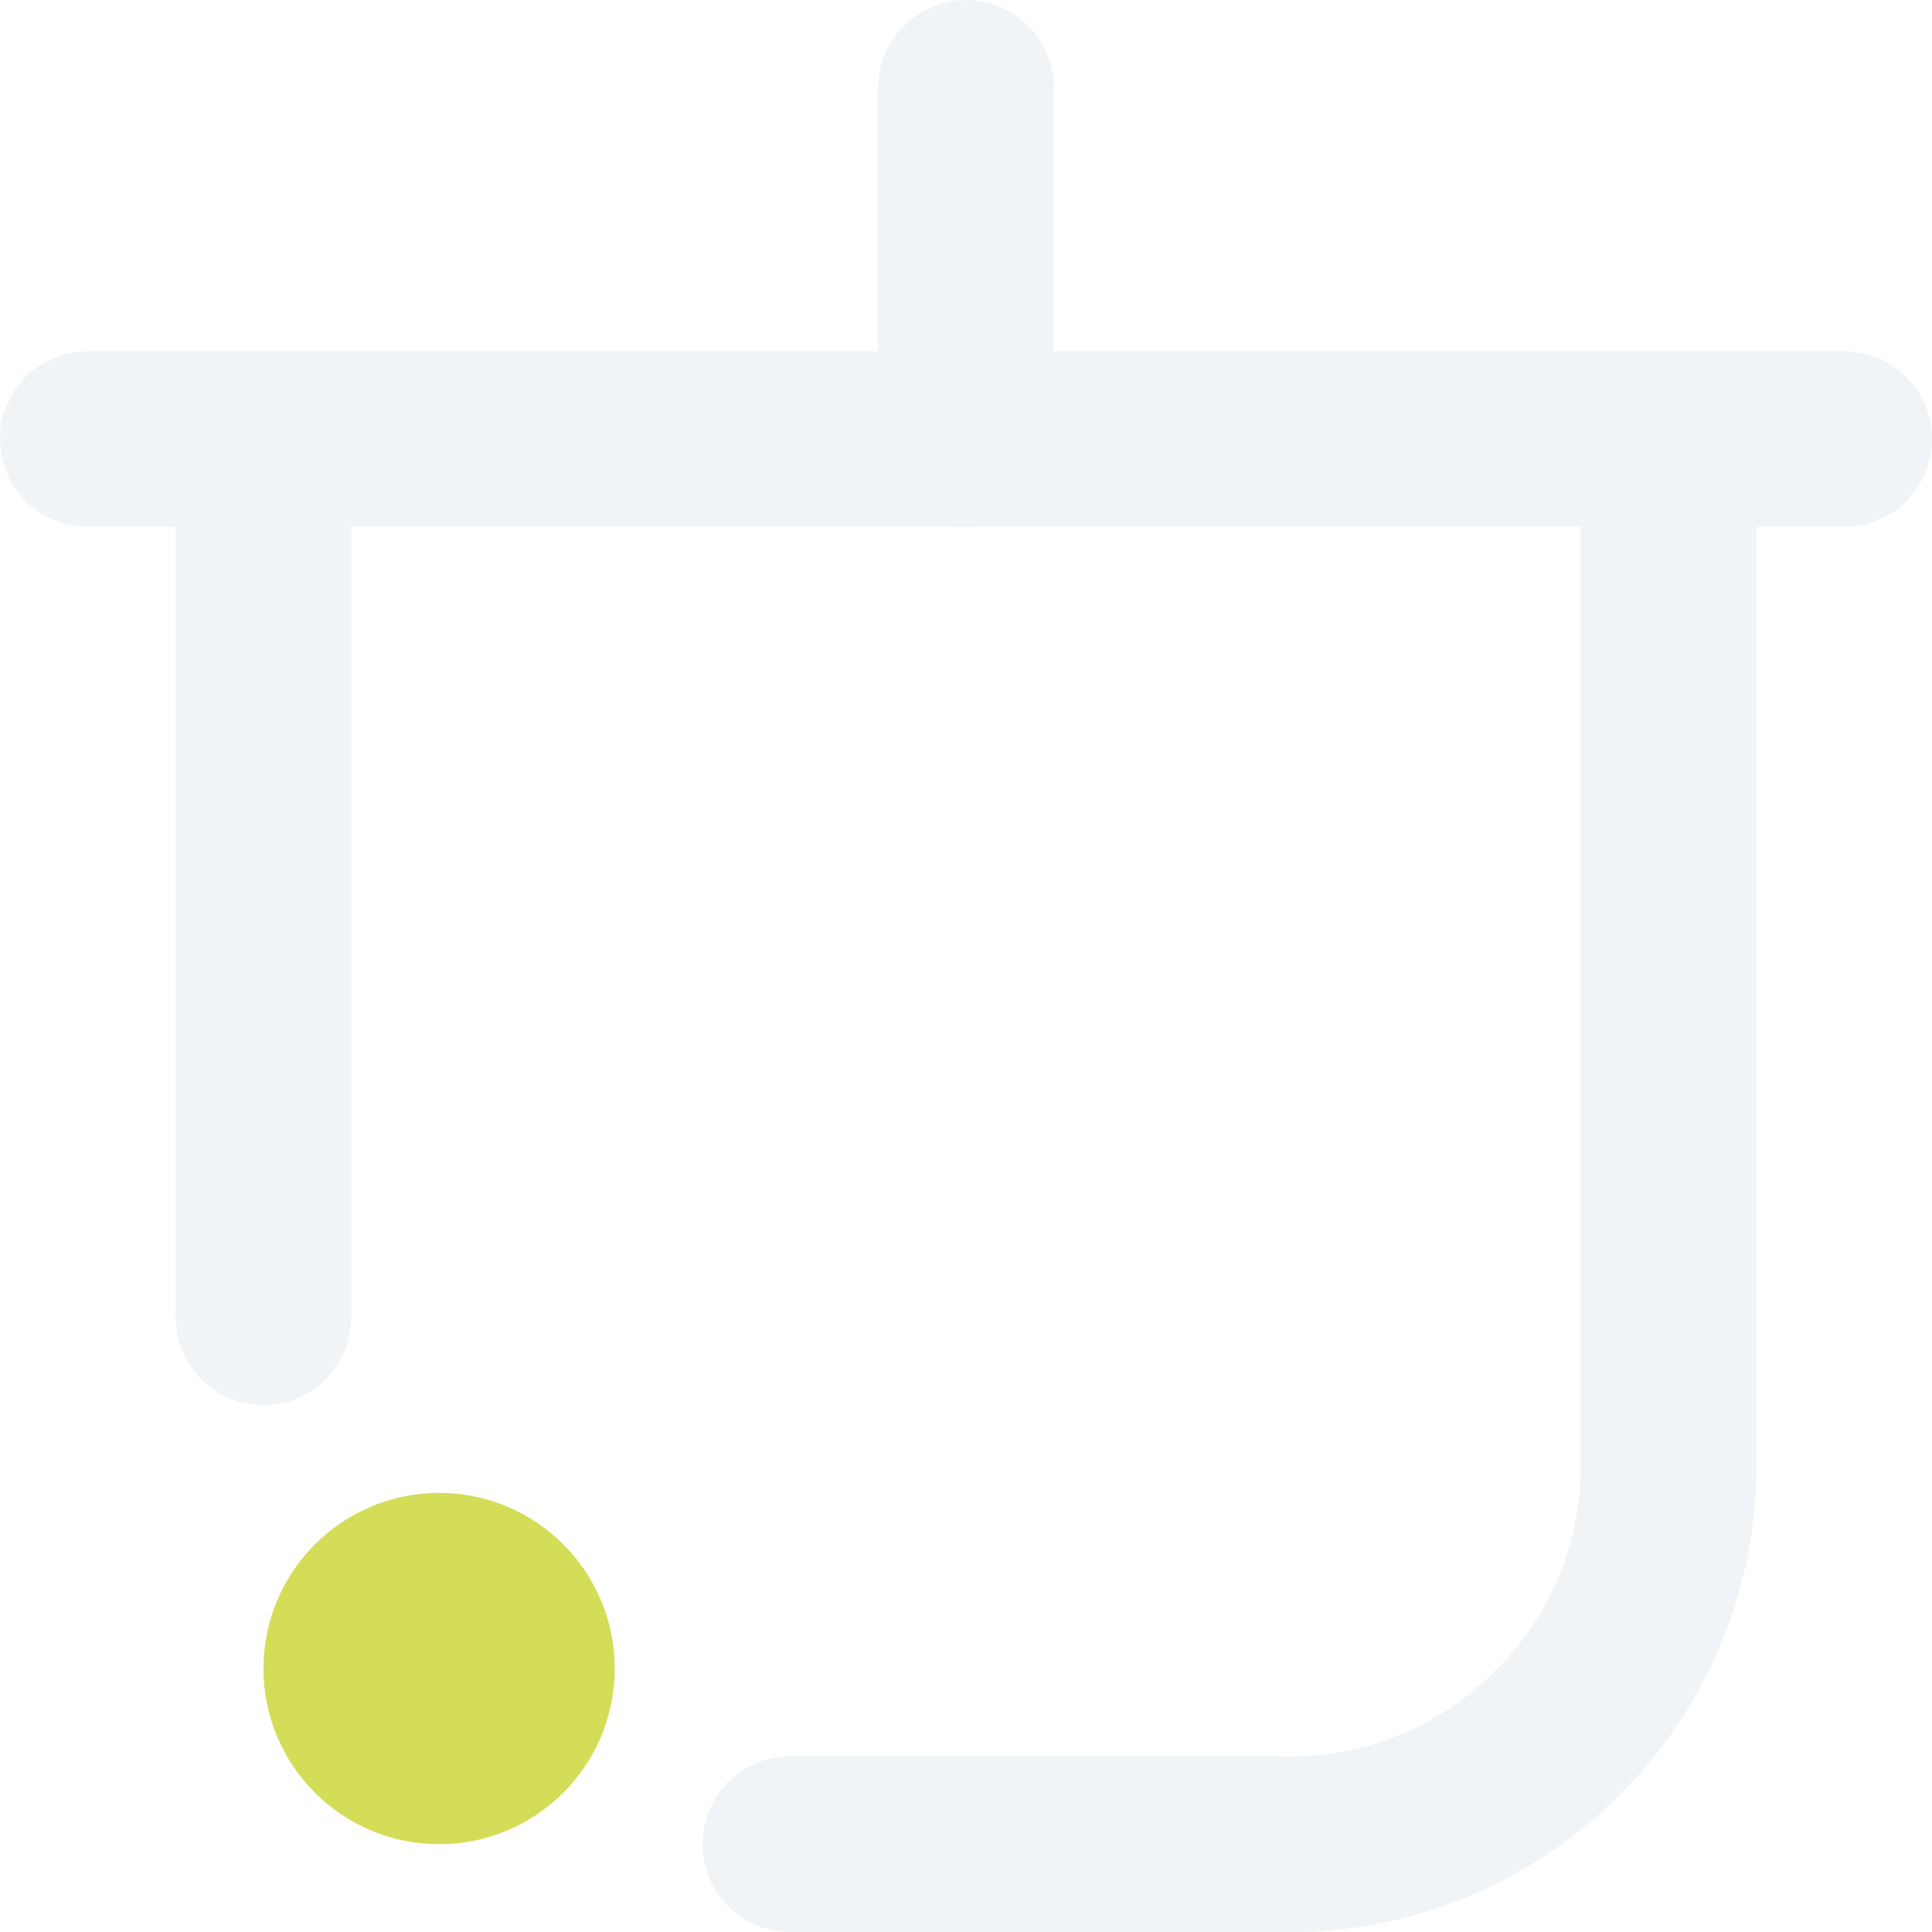
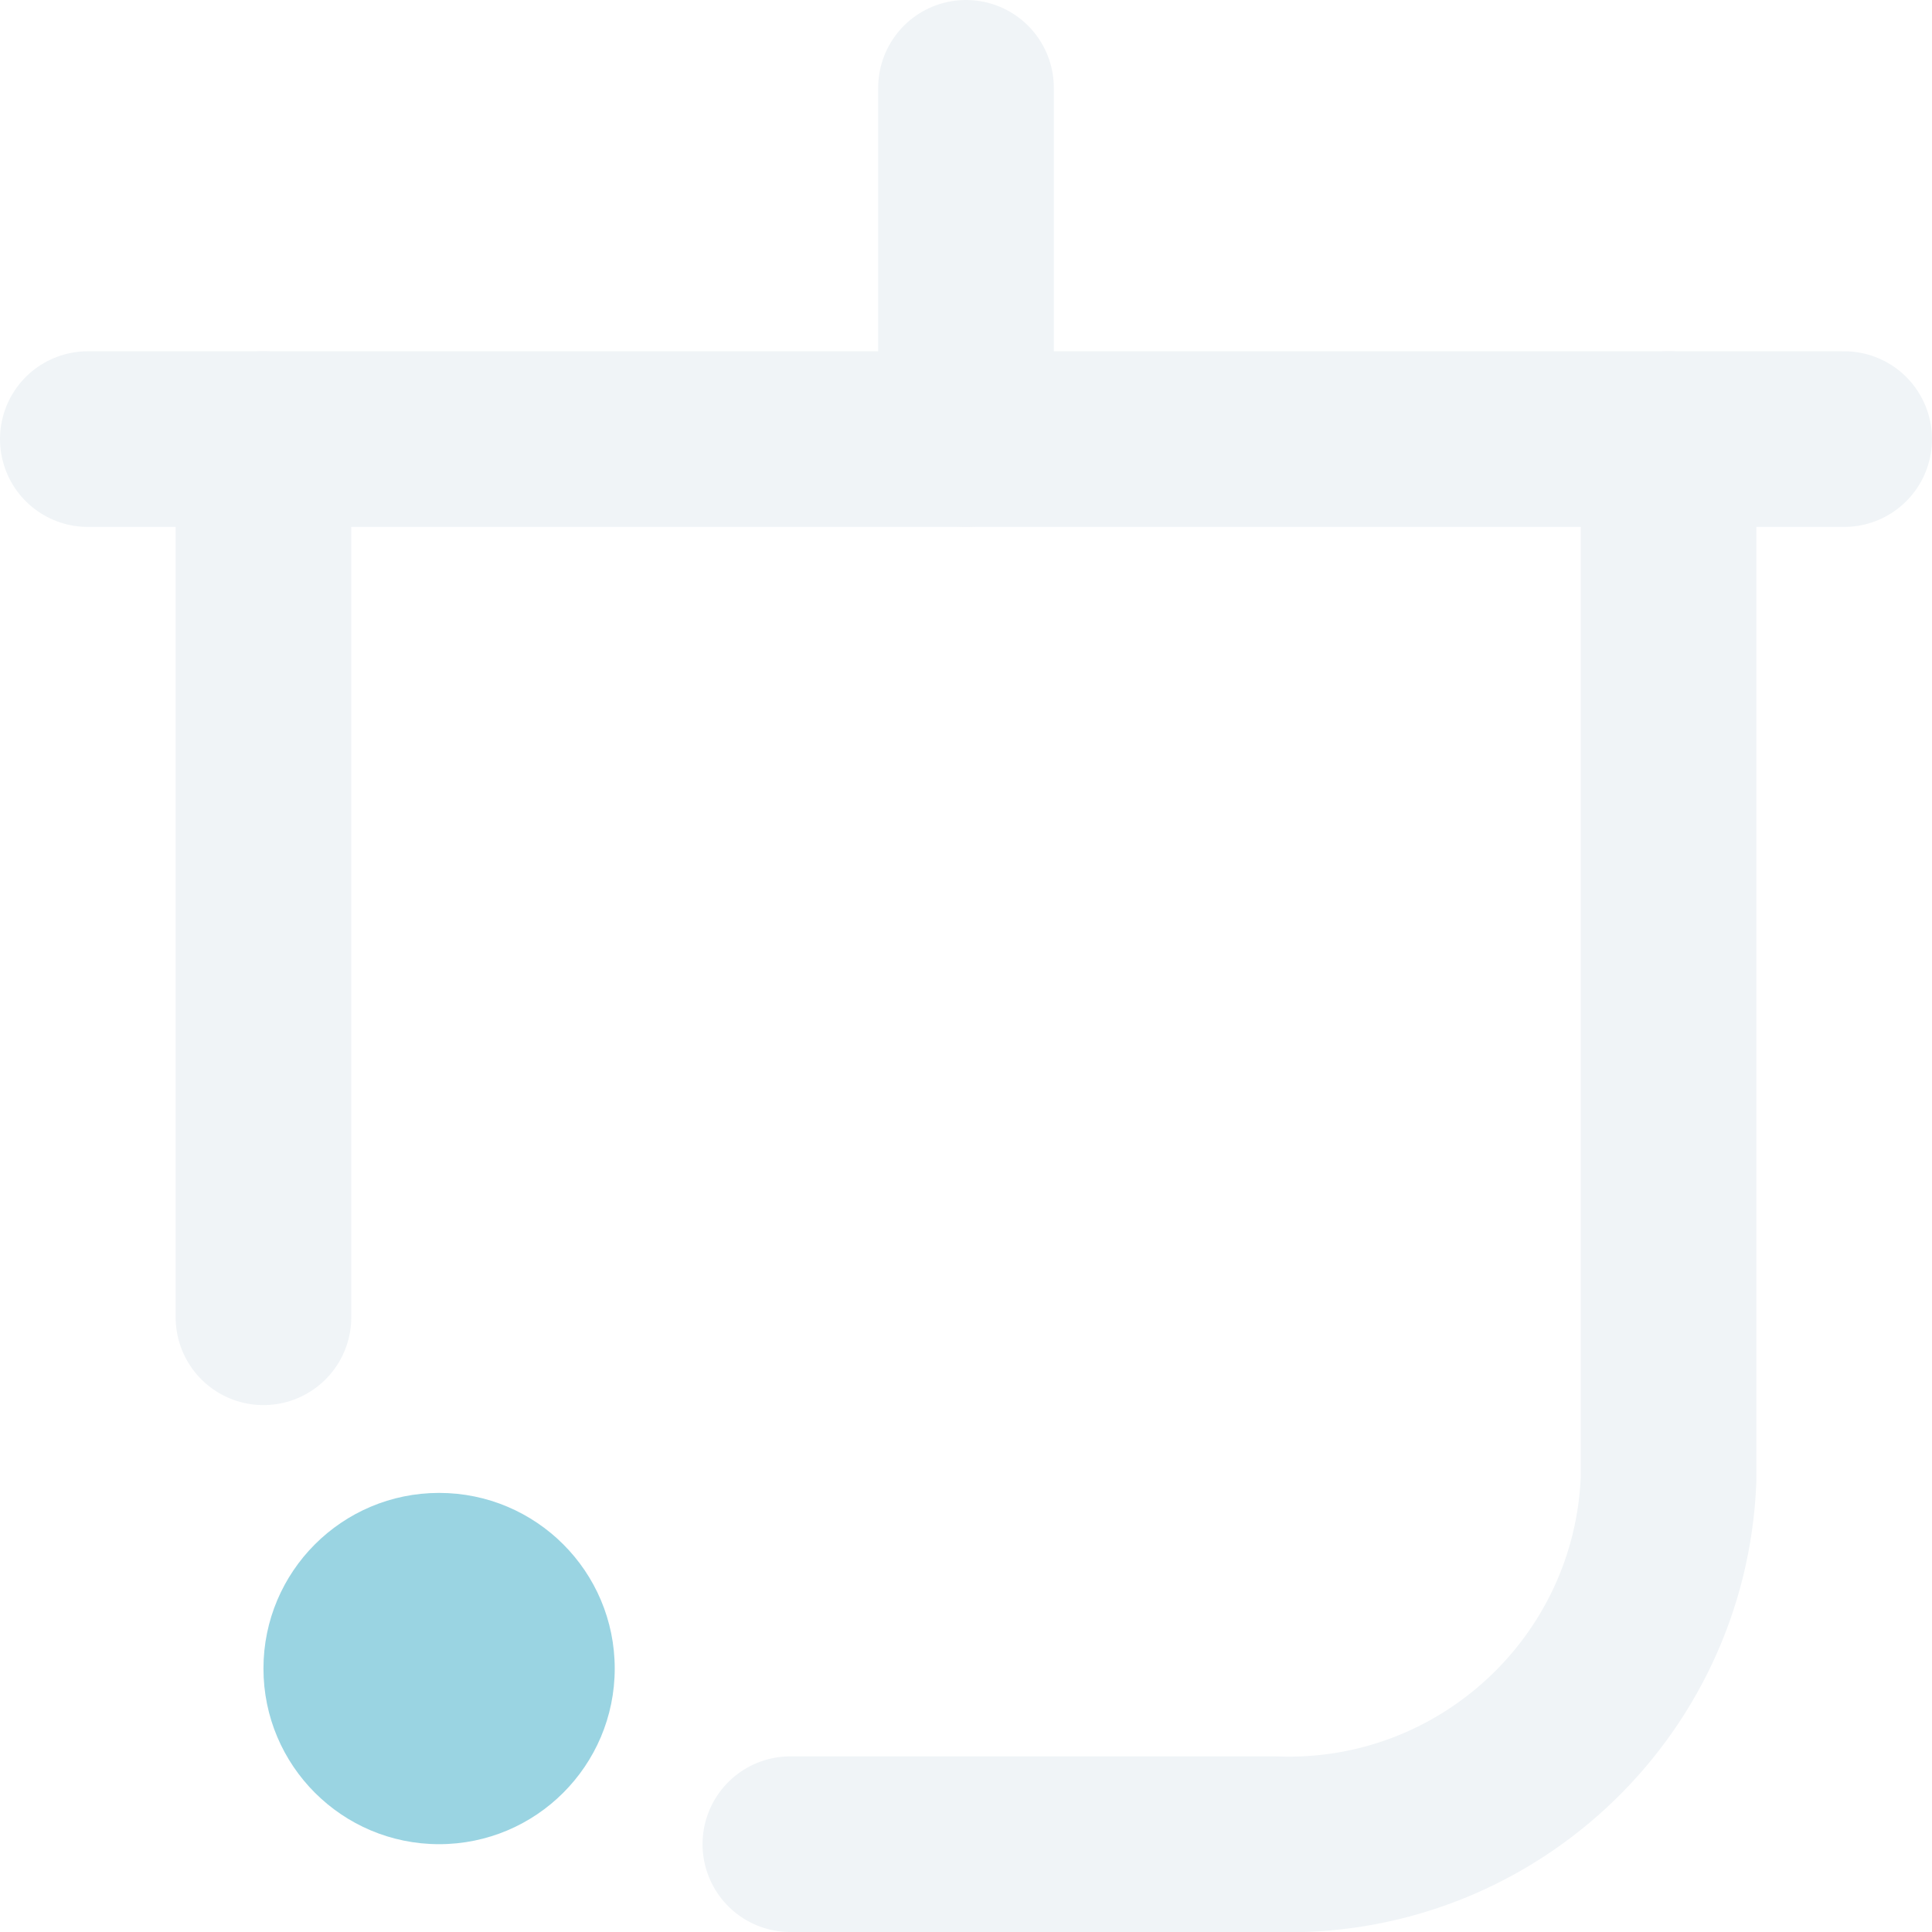
<svg xmlns="http://www.w3.org/2000/svg" viewBox="0 0 22 22">
  <defs>
-     <style>.cls-1{fill:none;stroke:#f0f4f7;stroke-linecap:round;stroke-linejoin:round;stroke-width:2px;}.cls-2{fill:#d3dd57;}</style>
+     <style>.cls-1{fill:none;stroke:#f0f4f7;stroke-linecap:round;stroke-linejoin:round;stroke-width:2px;}.cls-2{fill:#9ad4e2;}</style>
  </defs>
  <g id="Layer_2" data-name="Layer 2">
    <g id="Layer_1-2" data-name="Layer 1">
      <line class="cls-1" x1="3" y1="15" x2="3" y2="5" />
      <path class="cls-1" d="M19,5V16.85A4.33,4.33,0,0,1,14.51,21H9" />
      <line class="cls-1" x1="1" y1="5" x2="21" y2="5" />
      <line class="cls-1" x1="11" y1="1" x2="11" y2="5" />
      <circle class="cls-2" cx="5" cy="19" r="2" />
    </g>
  </g>
</svg>
